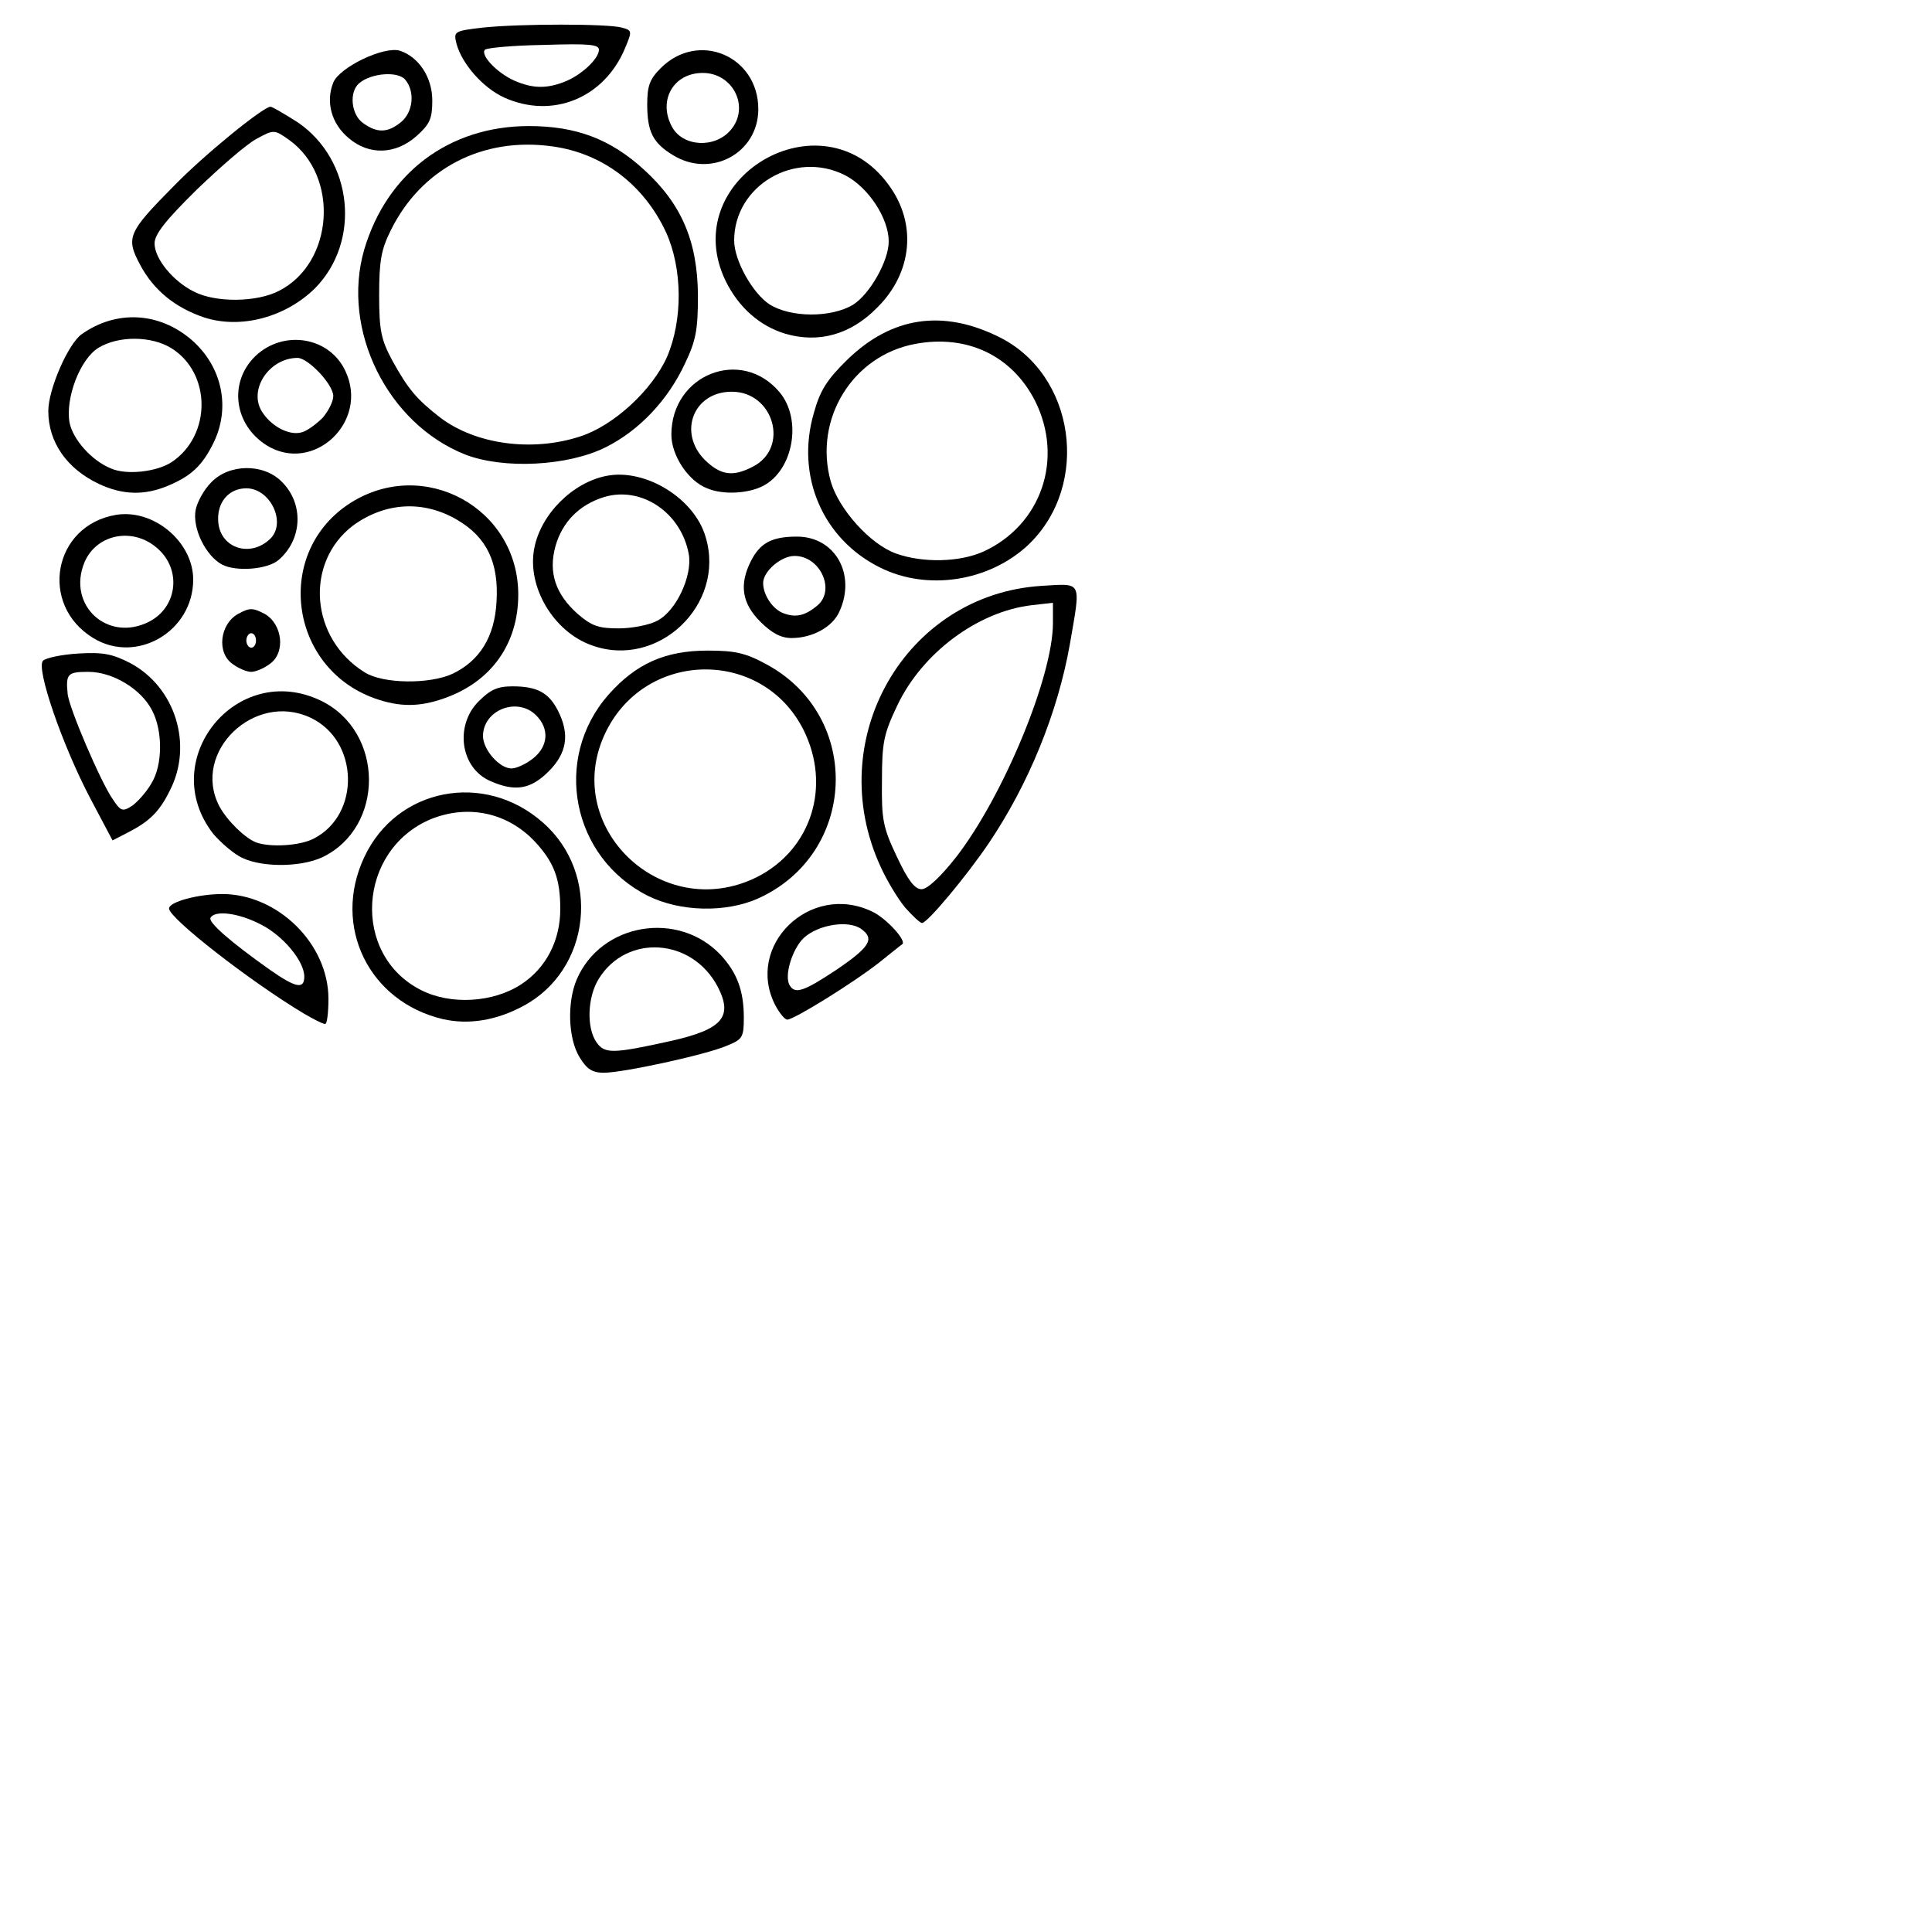
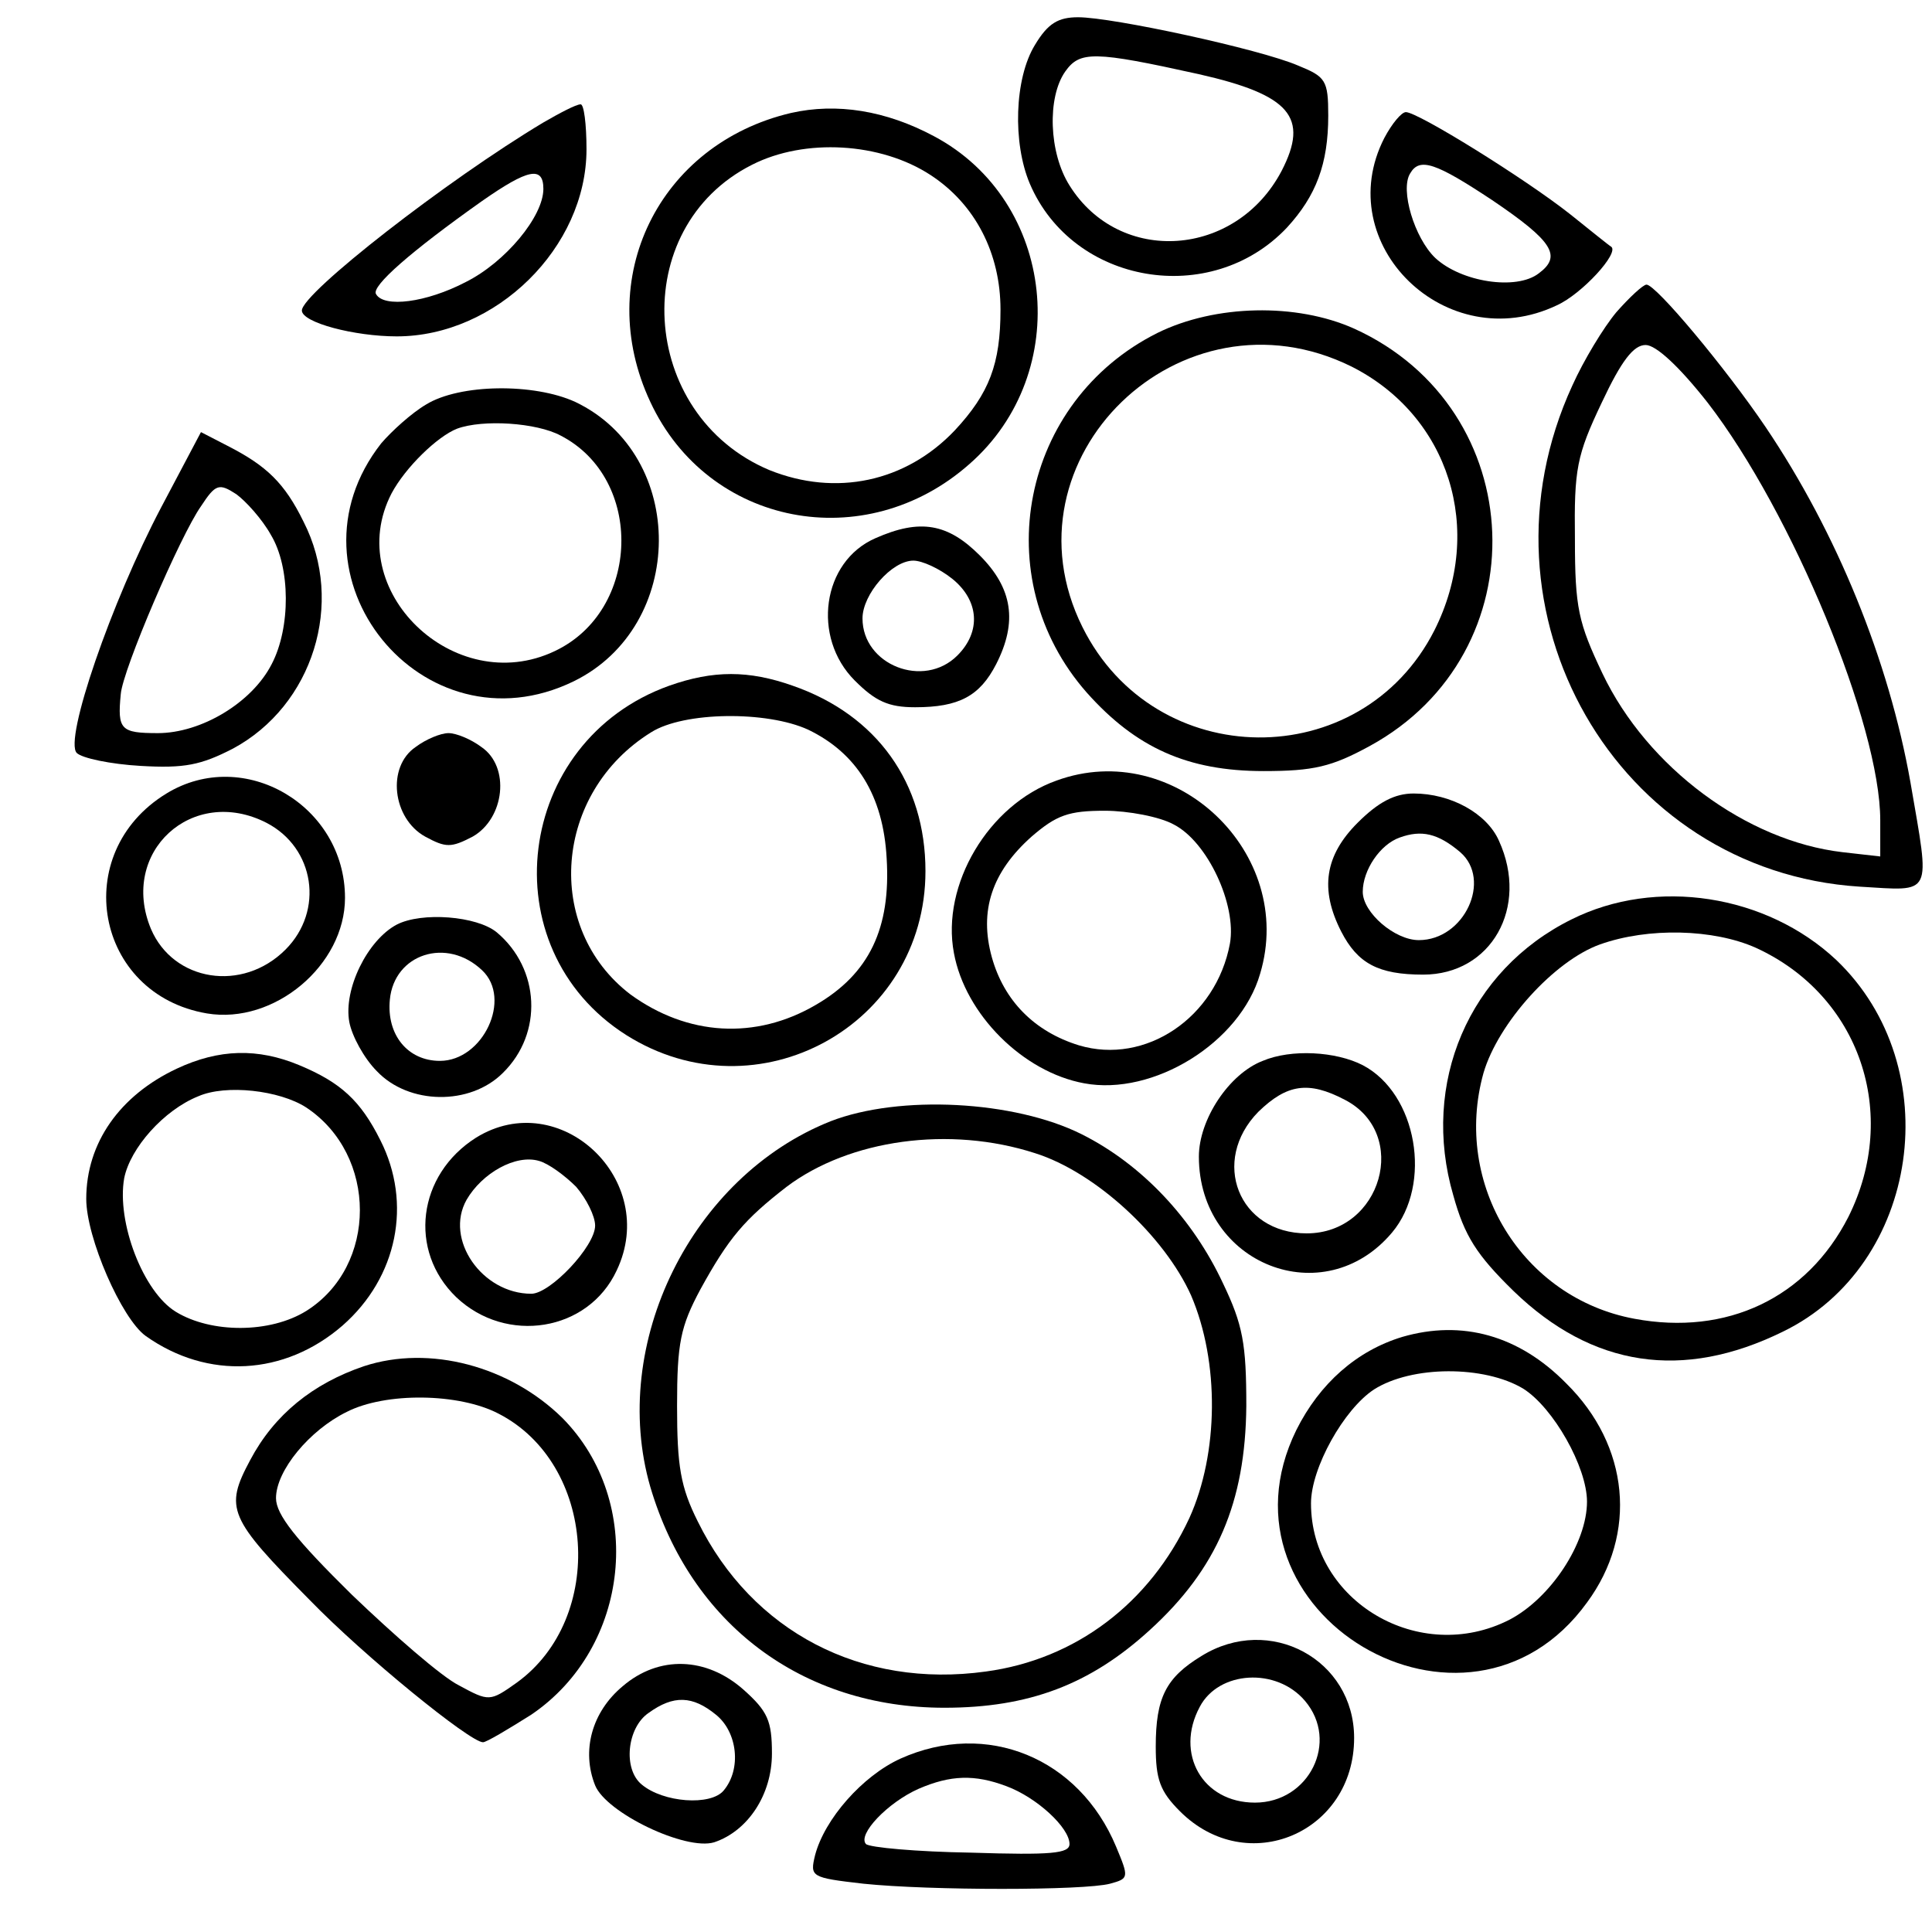
- <svg xmlns="http://www.w3.org/2000/svg" version="1.0" width="400px" height="400px" viewBox="0 0 400 400" preserveAspectRatio="xMidYMid meet">
-   <g transform="translate(0,0.1) scale(0.100, 0.100)" fill="#000000" stroke="none">
+ <svg xmlns="http://www.w3.org/2000/svg" version="1.0" width="224pt" height="224pt" viewBox="0 0 224 224" preserveAspectRatio="xMidYMid meet">
+   <g transform="translate(0,224) scale(0.1,-0.1)" fill="#000000" stroke="none">
    <path d="M1200 2188 c-24 -39 -26 -114 -6 -161 50 -117 210 -144 298 -51 34 37 48 74 48 130 0 41 -3 45 -35 58 -44 19 -215 56 -255 56 -23 0 -35 -7 -50 -32z m190 -34 c106 -24 128 -50 96 -112 -53 -101 -188 -110 -246 -17 -24 38 -26 102 -5 132 17 24 33 24 155 -3z" />
    <path d="M630 2098 c-112 -67 -280 -198 -280 -218 0 -14 61 -30 110 -30 115 0 220 103 220 217 0 29 -3 53 -7 52 -5 0 -24 -10 -43 -21z m0 -77 c0 -32 -44 -85 -90 -108 -46 -24 -95 -30 -104 -14 -6 9 41 50 123 108 53 37 71 41 71 14z" />
    <path d="M917 2109 c-153 -36 -230 -192 -163 -335 67 -144 249 -179 370 -72 121 106 100 305 -41 380 -56 30 -113 39 -166 27z m162 -72 c52 -34 81 -91 81 -156 0 -63 -13 -97 -53 -140 -57 -60 -138 -77 -215 -46 -152 64 -165 281 -20 354 61 31 149 26 207 -12z" />
    <path d="M1605 2080 c-63 -123 72 -255 200 -194 29 13 73 61 63 68 -2 1 -23 18 -48 38 -52 41 -176 118 -190 118 -5 0 -16 -13 -25 -30z m125 -72 c71 -48 81 -65 54 -85 -26 -20 -90 -10 -120 18 -24 23 -41 79 -29 98 11 19 30 12 95 -31z" />
    <path d="M1874 1878 c-15 -18 -38 -56 -51 -85 -121 -263 51 -563 333 -581 86 -5 82 -13 59 121 -25 141 -85 289 -168 412 -46 68 -127 165 -138 165 -4 0 -20 -15 -35 -32z m106 -105 c98 -127 200 -374 200 -484 l0 -42 -44 5 c-111 13 -226 98 -278 207 -28 59 -32 76 -32 156 -1 81 2 97 31 158 23 49 37 67 51 67 12 0 39 -25 72 -67z" />
    <path d="M1342 1854 c-158 -79 -199 -284 -82 -417 57 -64 117 -91 205 -91 58 0 79 5 123 29 198 108 187 391 -18 484 -67 30 -161 28 -228 -5z m225 -39 c113 -57 155 -189 96 -306 -85 -167 -324 -165 -408 4 -97 195 114 400 312 302z" />
    <path d="M494 1771 c-17 -10 -40 -31 -52 -45 -120 -153 48 -361 223 -276 131 64 132 262 2 324 -48 22 -134 21 -173 -3z m156 -36 c97 -50 93 -203 -7 -250 -116 -55 -247 71 -189 183 16 30 53 66 76 75 30 11 92 7 120 -8z" />
    <path d="M187 1652 c-58 -110 -113 -270 -98 -285 6 -6 39 -13 74 -15 51 -3 70 1 107 20 93 50 130 169 82 263 -22 45 -43 65 -88 88 l-31 16 -46 -87z m127 -32 c23 -38 23 -108 1 -150 -23 -45 -82 -80 -132 -80 -43 0 -47 4 -43 45 2 28 69 184 93 218 17 26 21 27 41 14 11 -8 30 -29 40 -47z" />
    <path d="M1015 1616 c-62 -27 -74 -115 -24 -165 24 -24 39 -31 70 -31 51 0 75 13 94 50 25 49 19 88 -19 126 -37 37 -69 43 -121 20z m89 -47 c31 -25 34 -61 6 -89 -39 -39 -110 -11 -110 43 0 28 34 67 59 67 10 0 30 -9 45 -21z" />
    <path d="M776 1445 c-179 -64 -209 -304 -50 -405 152 -96 347 11 347 190 0 102 -56 181 -154 215 -51 18 -92 18 -143 0z m161 -51 c56 -27 87 -76 91 -149 5 -81 -20 -134 -82 -170 -70 -41 -149 -36 -215 12 -101 77 -89 234 24 304 38 24 134 25 182 3z" />
-     <path d="M482 1374 c-34 -23 -27 -83 11 -104 24 -13 30 -13 55 0 37 21 44 81 10 104 -12 9 -29 16 -38 16 -9 0 -26 -7 -38 -16z m48 -49 c0 -8 -4 -15 -10 -15 -5 0 -10 7 -10 15 0 8 5 15 10 15 6 0 10 -7 10 -15z" />
+     <path d="M482 1374 c-34 -23 -27 -83 11 -104 24 -13 30 -13 55 0 37 21 44 81 10 104 -12 9 -29 16 -38 16 -9 0 -26 -7 -38 -16z" />
    <path d="M1225 1335 c-79 -28 -134 -121 -119 -200 13 -71 80 -138 151 -151 80 -15 181 47 204 127 42 140 -99 274 -236 224z m136 -51 c39 -20 73 -93 65 -138 -16 -86 -98 -141 -175 -118 -52 16 -87 52 -101 102 -15 54 0 99 46 140 29 25 43 30 85 30 27 0 64 -7 80 -16z" />
    <path d="M193 1320 c-113 -69 -83 -233 47 -255 78 -13 160 56 160 134 0 107 -117 176 -207 121z m116 -34 c56 -29 67 -102 22 -147 -50 -50 -130 -37 -156 24 -37 89 48 167 134 123z" />
    <path d="M1574 1286 c-38 -38 -44 -77 -19 -126 19 -37 43 -50 95 -50 79 0 123 78 88 155 -14 32 -56 55 -99 55 -22 0 -41 -10 -65 -34z m119 -34 c37 -32 5 -102 -48 -102 -28 0 -65 32 -65 56 0 25 20 55 43 63 25 9 44 5 70 -17z" />
    <path d="M1822 1174 c-119 -59 -175 -190 -137 -320 13 -47 27 -69 70 -111 91 -88 196 -104 312 -47 159 77 192 307 62 431 -81 76 -209 96 -307 47z m214 -33 c120 -55 167 -192 107 -312 -48 -94 -141 -138 -248 -118 -130 24 -211 156 -175 285 17 58 82 130 135 149 56 20 132 18 181 -4z" />
    <path d="M460 1168 c-34 -18 -62 -75 -55 -113 3 -16 17 -42 32 -57 37 -39 108 -40 146 -2 47 46 43 121 -7 163 -23 19 -87 24 -116 9z m99 -53 c35 -33 1 -105 -49 -105 -37 0 -62 30 -58 71 5 53 66 73 107 34z" />
    <path d="M205 1001 c-66 -31 -105 -86 -105 -151 0 -45 41 -139 69 -159 72 -51 161 -46 228 12 64 56 81 142 44 215 -23 46 -46 67 -94 87 -48 20 -93 19 -142 -4z m150 -45 c83 -55 83 -184 0 -236 -42 -26 -110 -26 -151 -1 -38 23 -69 104 -60 155 7 35 46 79 86 95 32 14 94 7 125 -13z" />
    <path d="M1464 1010 c-39 -15 -74 -68 -74 -111 0 -125 145 -182 224 -88 47 56 29 161 -34 194 -31 16 -83 19 -116 5z m95 -45 c76 -39 43 -155 -44 -155 -79 0 -112 84 -56 141 33 32 58 36 100 14z" />
    <path d="M963 940 c-161 -64 -257 -258 -209 -424 47 -159 176 -256 341 -256 98 0 169 27 238 90 78 71 111 148 112 260 0 72 -4 94 -27 142 -35 75 -94 138 -164 173 -78 39 -211 46 -291 15z m237 -37 c70 -22 150 -96 181 -165 33 -77 32 -183 -2 -258 -46 -99 -132 -164 -236 -178 -144 -20 -271 46 -334 174 -20 40 -24 64 -24 134 0 73 4 92 27 135 33 60 51 81 100 119 73 55 189 71 288 39z" />
    <path d="M552 921 c-68 -43 -79 -131 -23 -185 58 -55 153 -40 186 31 50 105 -66 214 -163 154z m116 -57 c12 -14 22 -34 22 -45 0 -24 -52 -79 -74 -79 -57 0 -101 63 -75 109 18 31 57 53 84 45 11 -3 30 -17 43 -30z" />
    <path d="M1626 690 c-53 -16 -96 -54 -123 -108 -104 -212 198 -392 337 -200 59 80 49 182 -24 254 -55 56 -121 74 -190 54z m140 -60 c35 -22 74 -91 74 -131 0 -48 -42 -112 -90 -137 -104 -53 -230 21 -230 135 0 41 38 109 73 132 44 28 128 28 173 1z" />
    <path d="M422 656 c-59 -20 -104 -56 -132 -109 -30 -56 -25 -67 69 -162 63 -65 186 -165 201 -165 4 0 29 15 56 32 115 78 132 247 36 344 -61 60 -154 85 -230 60z m156 -55 c113 -58 125 -237 21 -312 -31 -22 -32 -22 -67 -3 -20 10 -75 58 -124 105 -65 64 -88 93 -88 112 0 32 39 79 82 100 45 23 130 22 176 -2z" />
    <path d="M1393 320 c-41 -25 -53 -48 -53 -105 0 -38 5 -52 28 -75 78 -78 202 -25 202 85 0 91 -98 144 -177 95z m120 -52 c40 -47 5 -118 -58 -118 -61 0 -93 57 -64 111 22 42 89 46 122 7z" />
    <path d="M722 285 c-36 -30 -48 -75 -32 -115 13 -32 105 -76 138 -66 39 13 67 55 67 103 0 38 -5 49 -33 74 -43 38 -98 40 -140 4z m108 -33 c25 -20 30 -63 9 -88 -15 -18 -70 -14 -95 7 -22 18 -17 66 8 83 29 21 51 20 78 -2z" />
    <path d="M1044 201 c-44 -20 -88 -70 -99 -112 -6 -25 -5 -26 56 -33 77 -8 256 -8 286 0 22 6 22 7 7 43 -43 103 -150 147 -250 102z m123 -32 c35 -13 73 -48 73 -67 0 -11 -21 -13 -114 -10 -63 1 -118 6 -122 10 -10 11 25 48 61 64 37 16 65 17 102 3z" />
  </g>
</svg>
